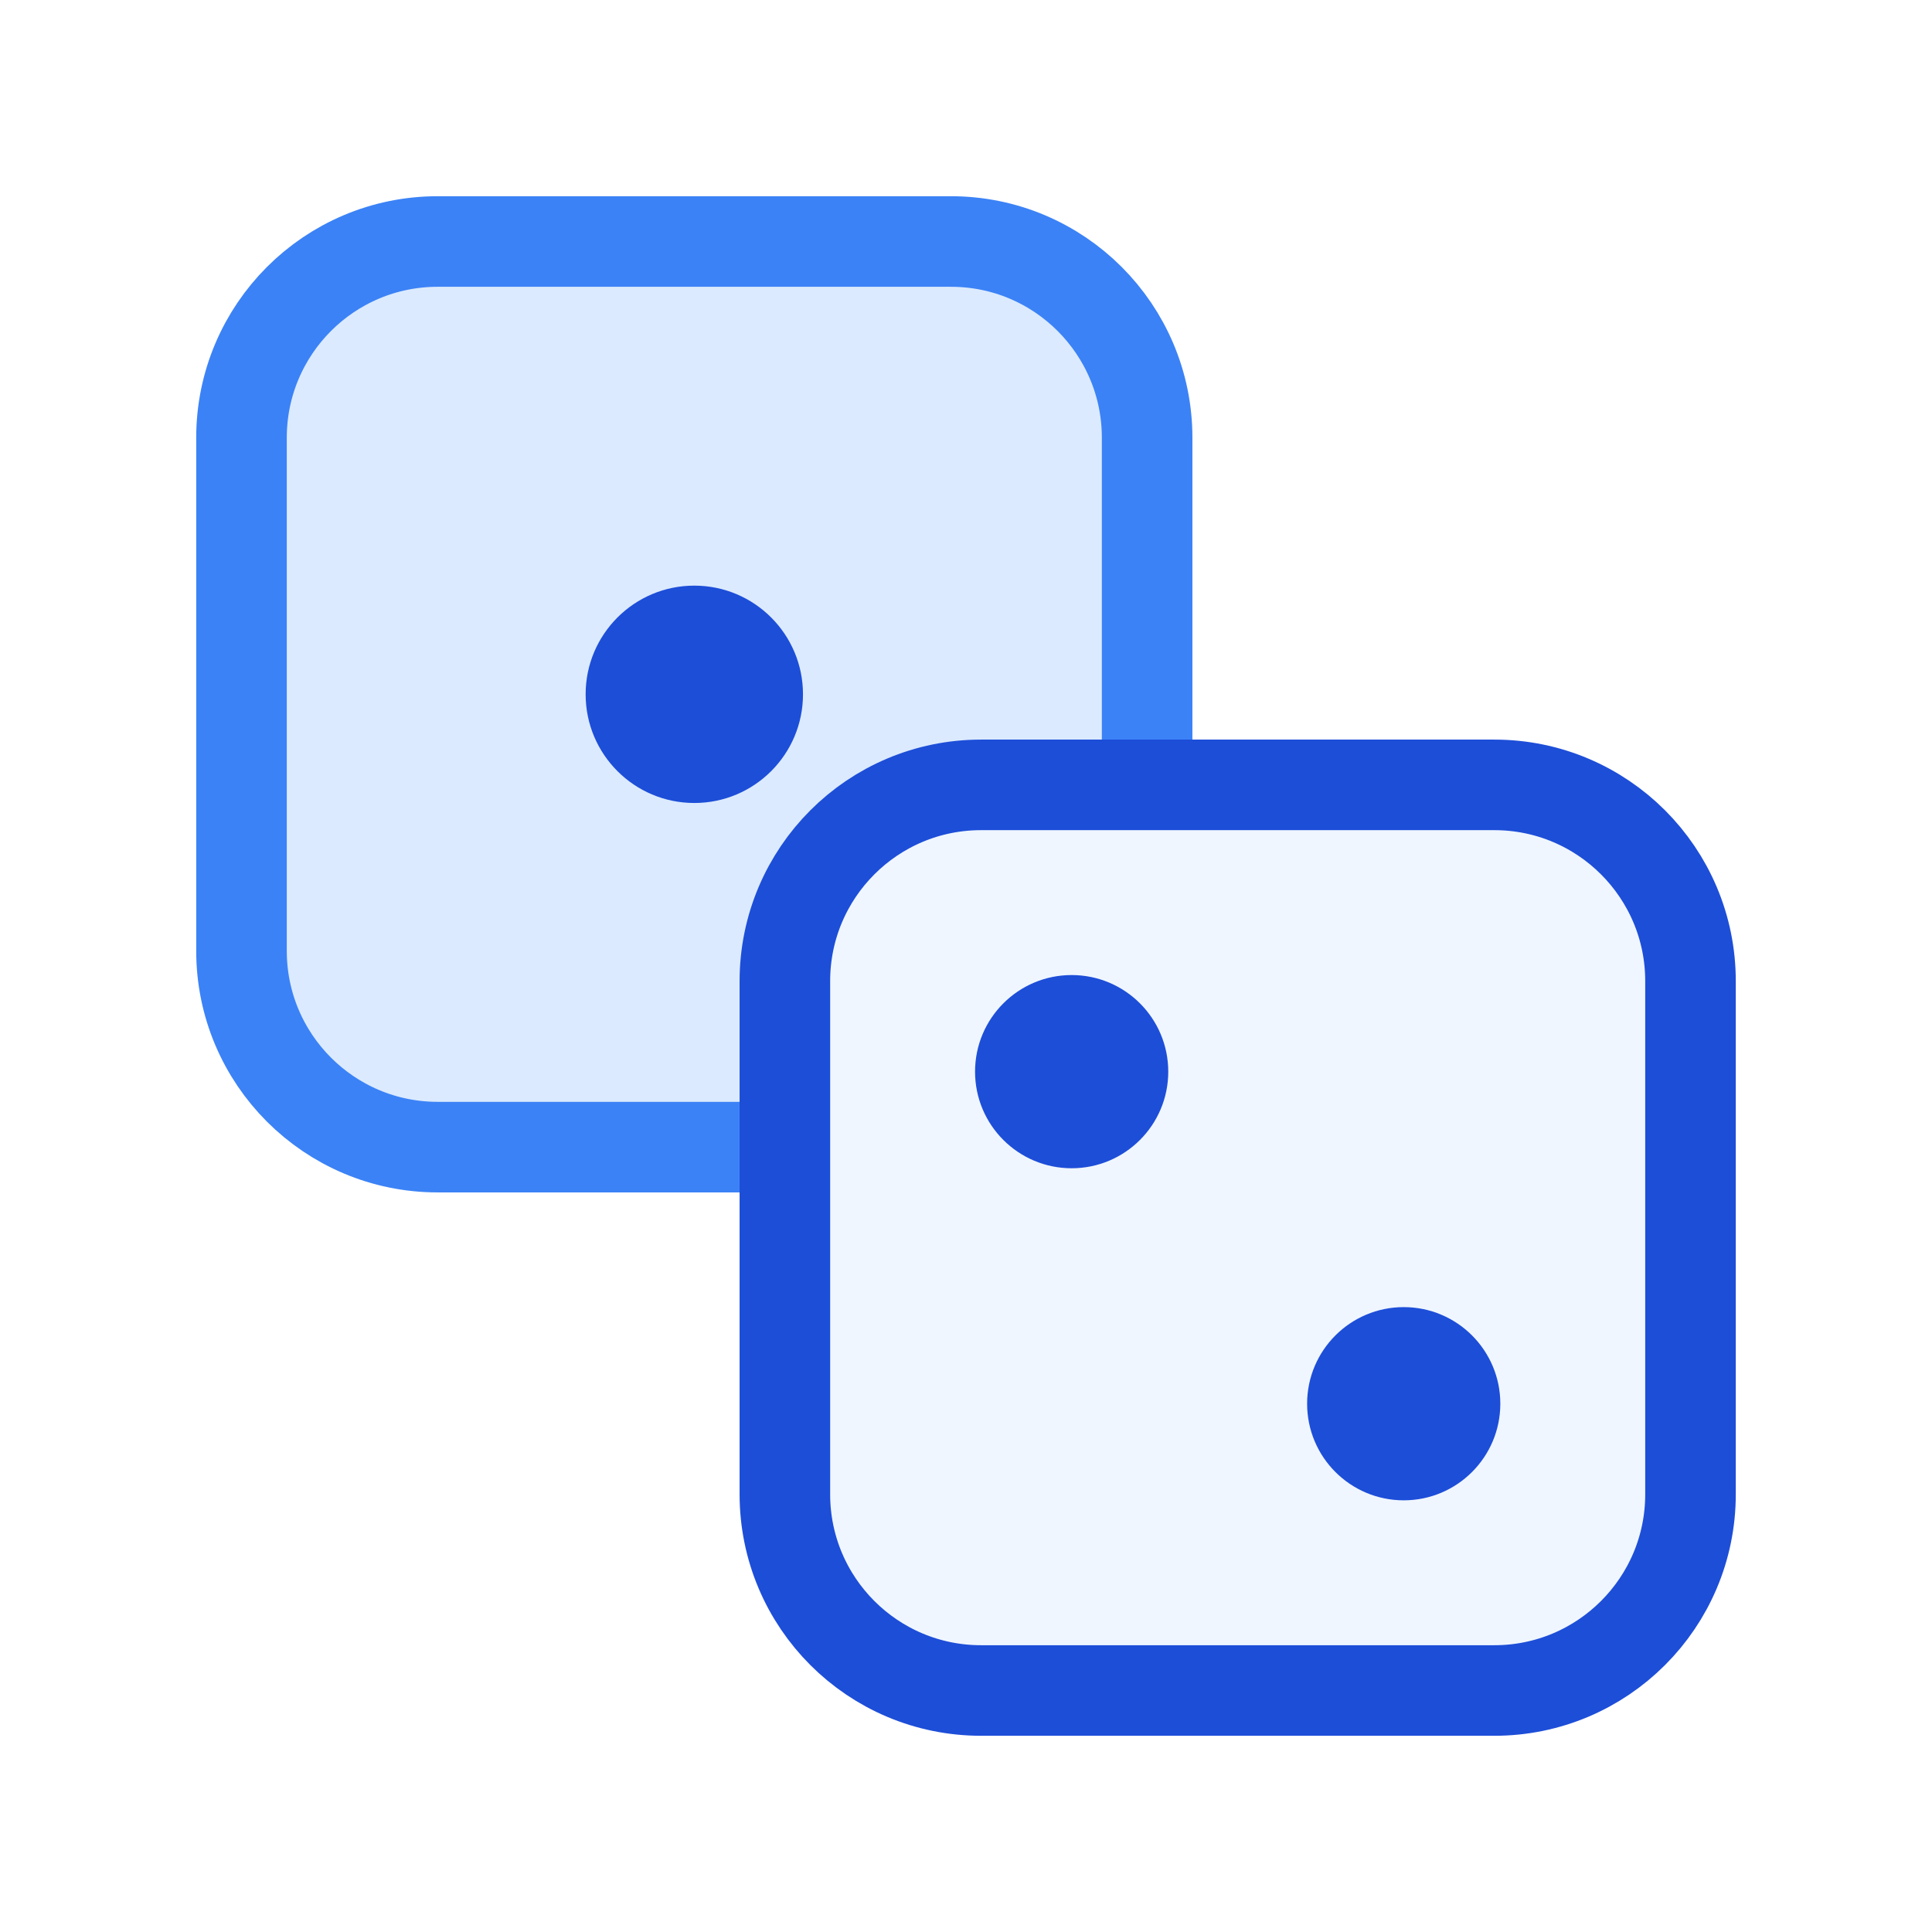
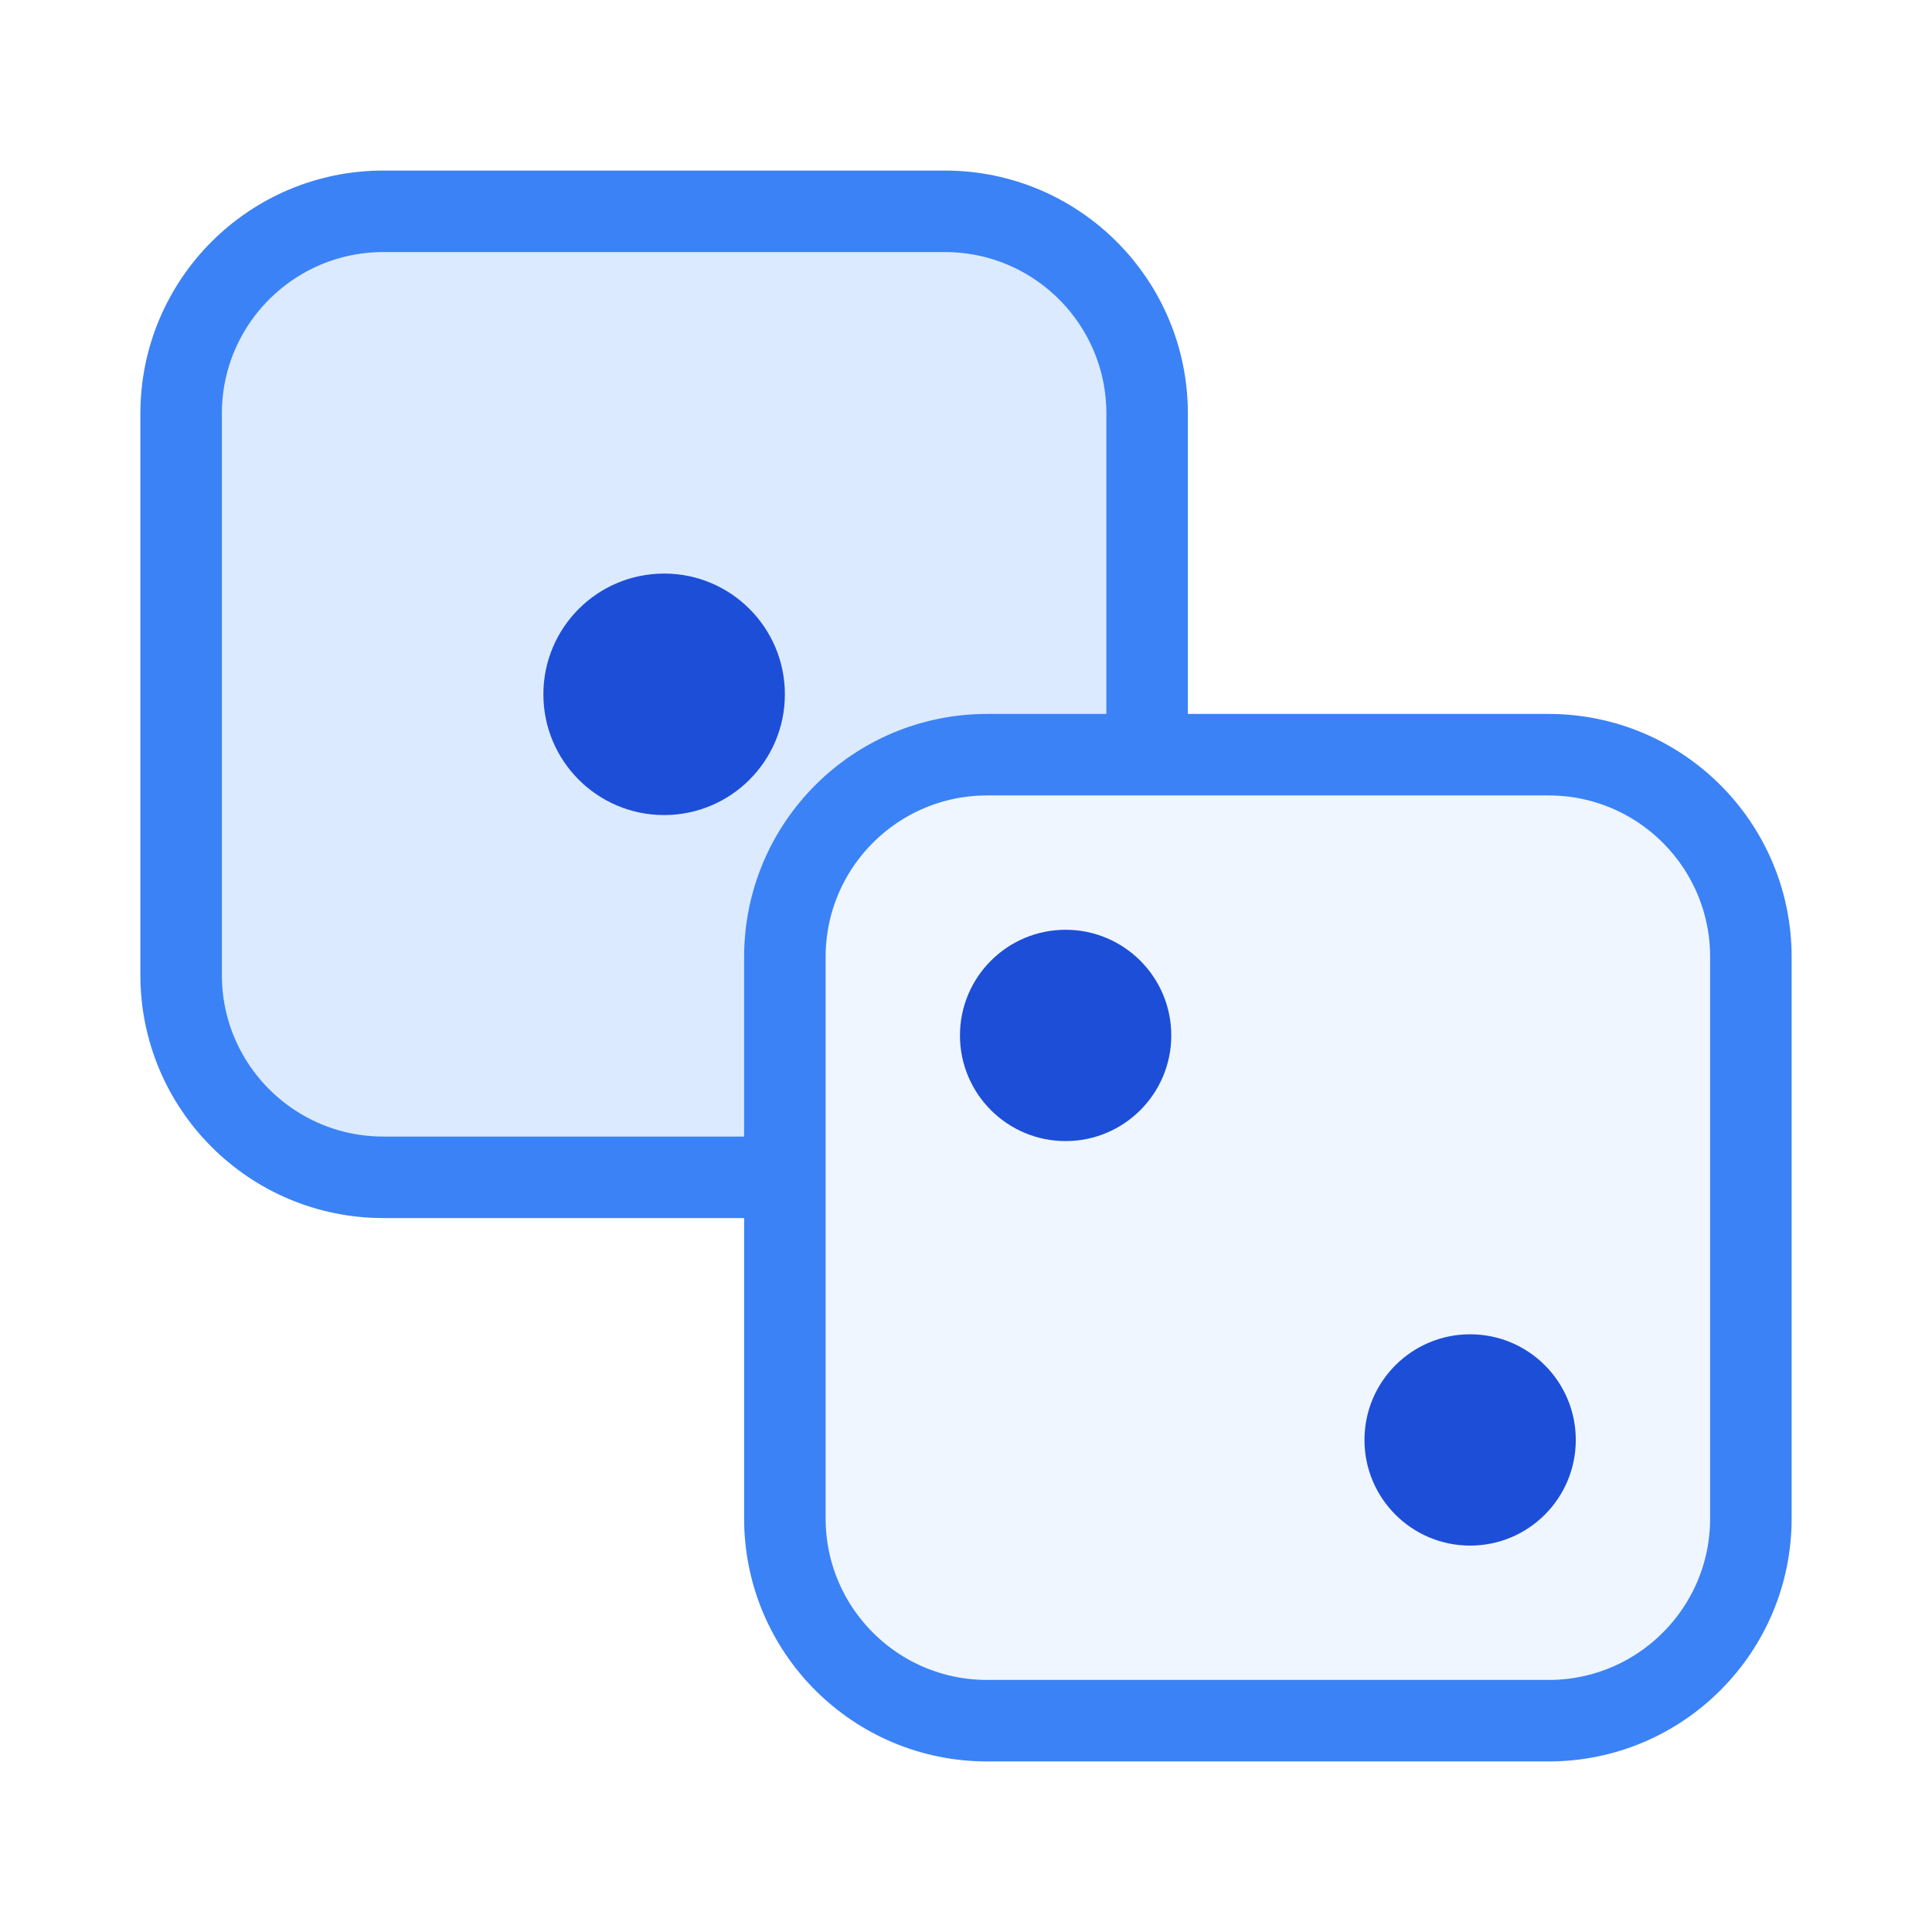
<svg xmlns="http://www.w3.org/2000/svg" viewBox="0 0 64 64">
-   <rect x="8" y="8" width="30" height="30" rx="6.5" fill="#dbeafe" stroke="#3b82f6" stroke-width="3" />
-   <circle cx="23" cy="23" r="3.6" fill="#1d4ed8" />
-   <rect x="26" y="26" width="30" height="30" rx="6.5" fill="#eff6ff" stroke="#1d4ed8" stroke-width="3" />
-   <circle cx="35.5" cy="35.5" r="3.2" fill="#1d4ed8" />
-   <circle cx="46.5" cy="46.5" r="3.2" fill="#1d4ed8" />
+   <rect x="6" y="7" width="32" height="32" rx="6.7" fill="#dbeafe" stroke="#3b82f6" stroke-width="2.7" />
+   <circle cx="22" cy="23" r="4" fill="#1d4ed8" />
+   <rect x="26" y="25" width="32" height="32" rx="6.7" fill="#eff6ff" stroke="#3b82f6" stroke-width="2.7" />
+   <circle cx="35.3" cy="34.3" r="3.5" fill="#1d4ed8" />
+   <circle cx="48.7" cy="47.7" r="3.5" fill="#1d4ed8" />
</svg>
